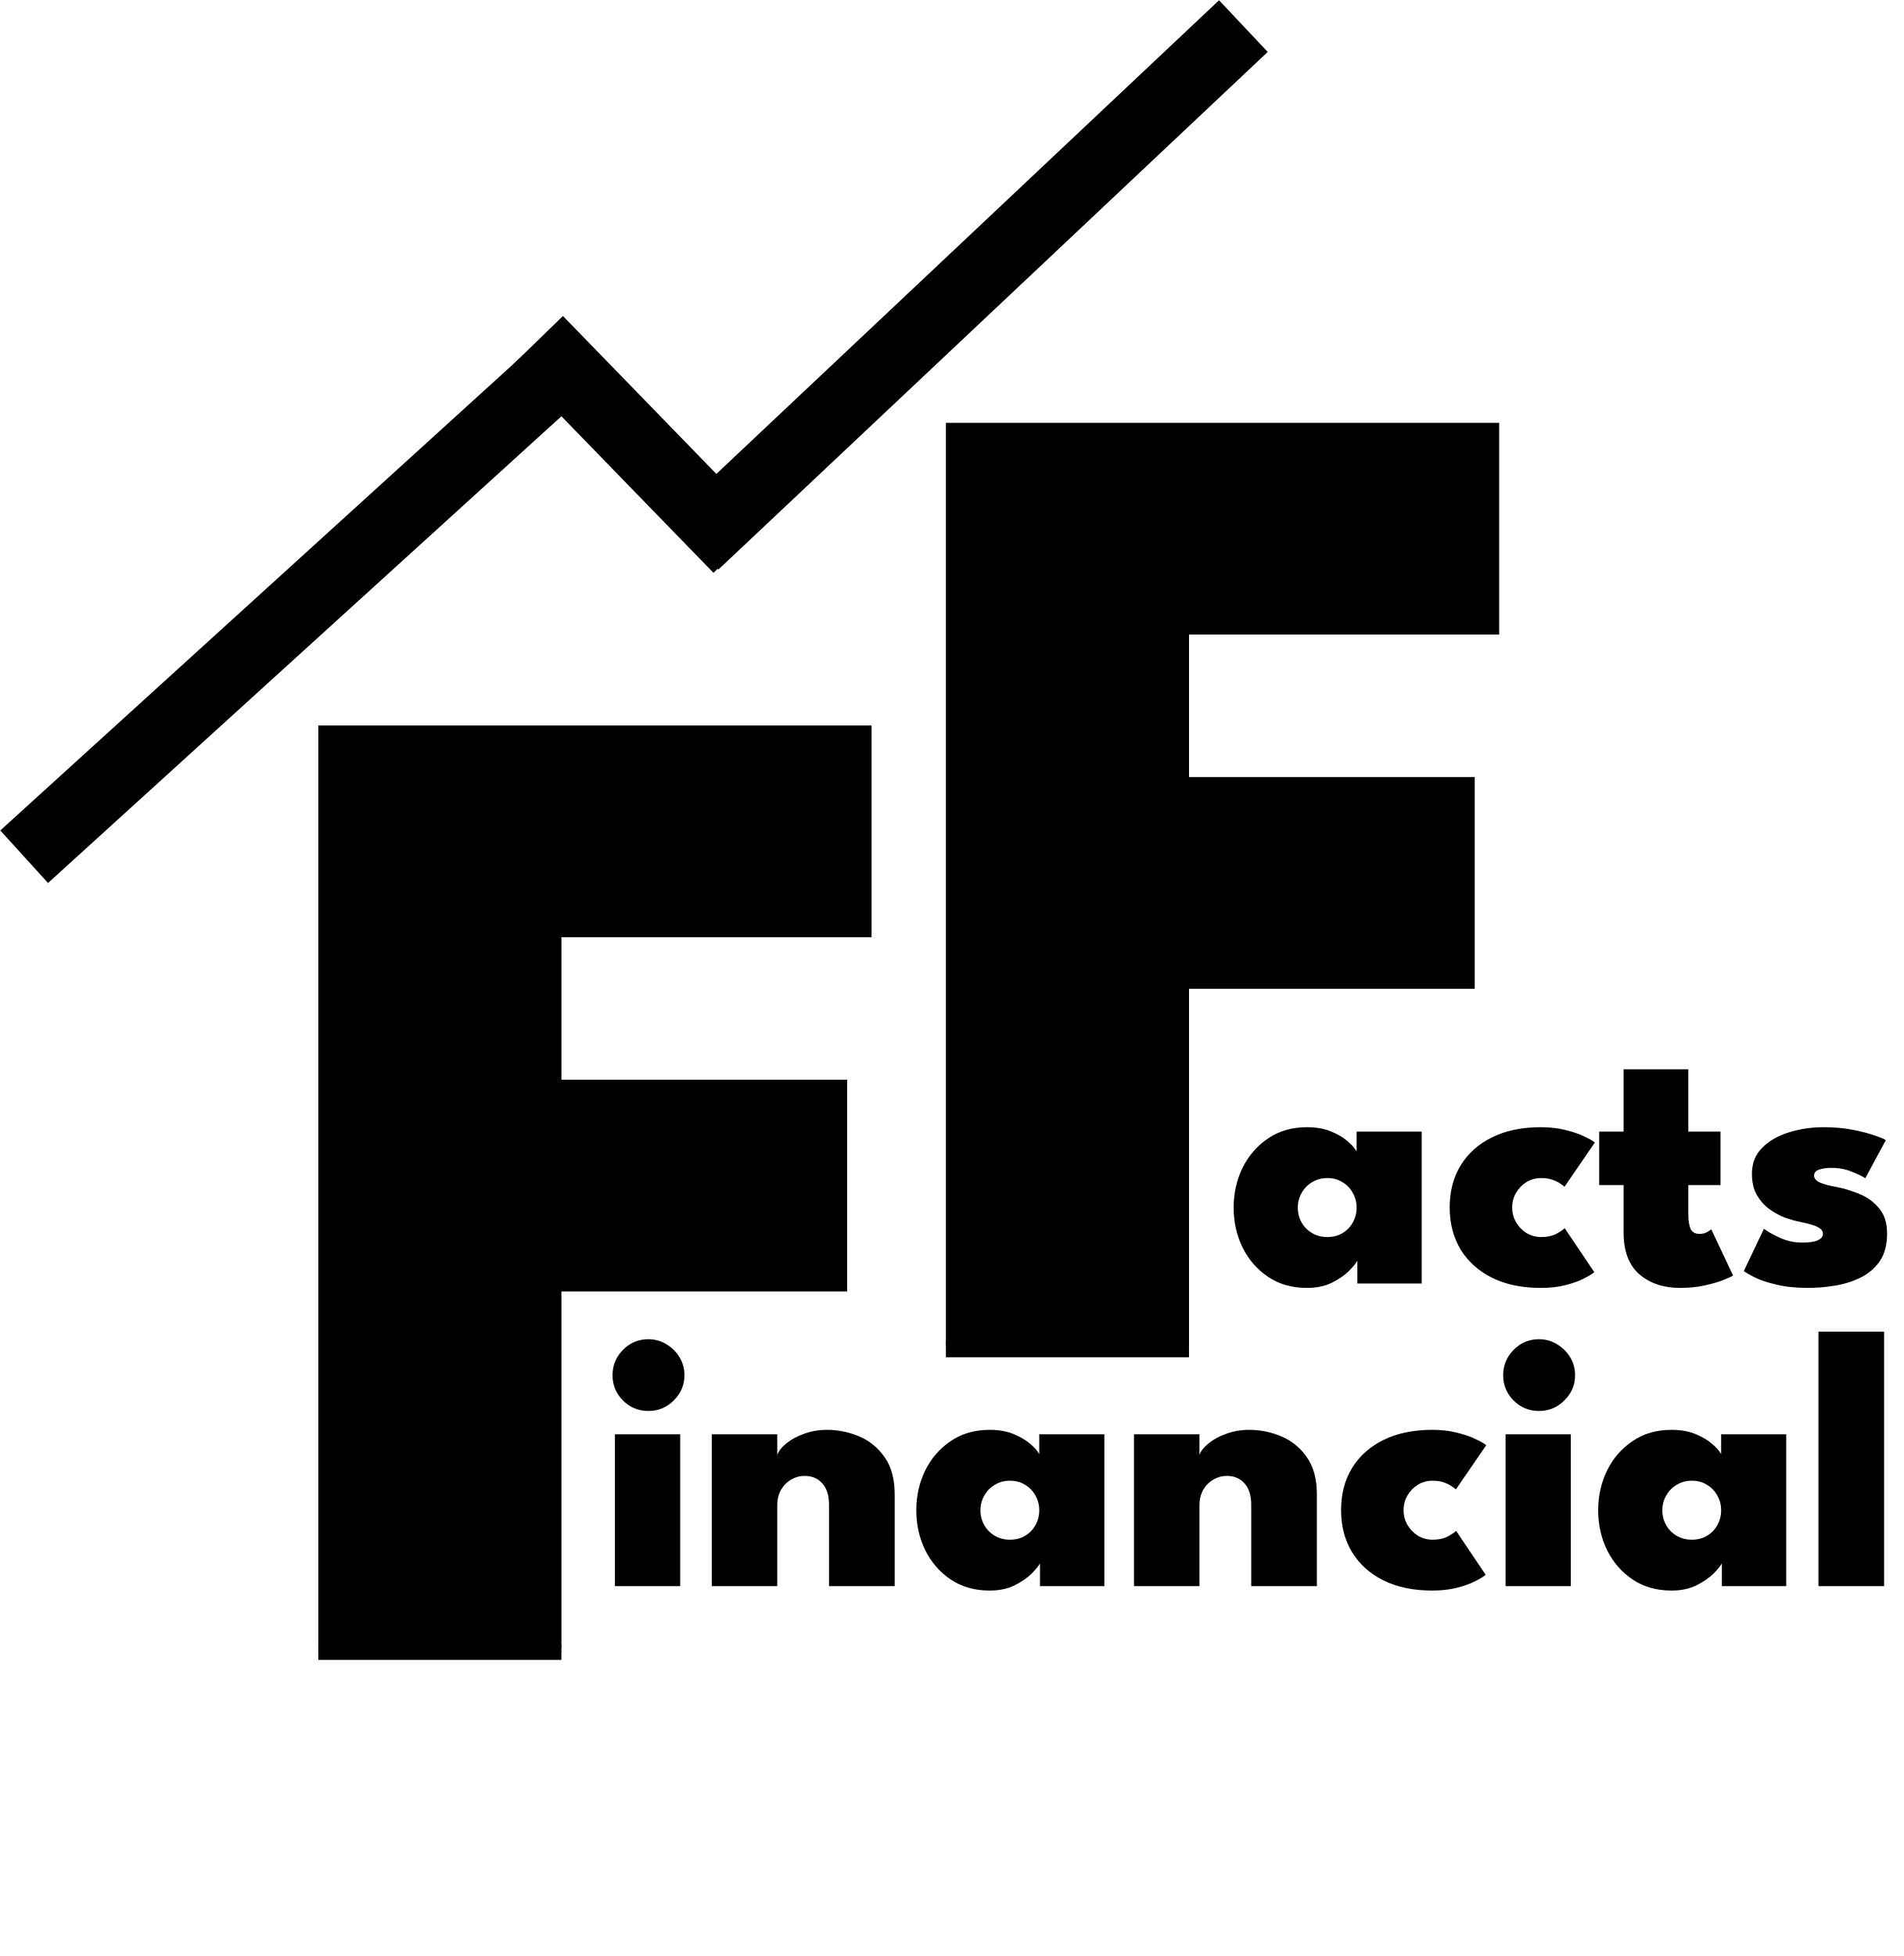
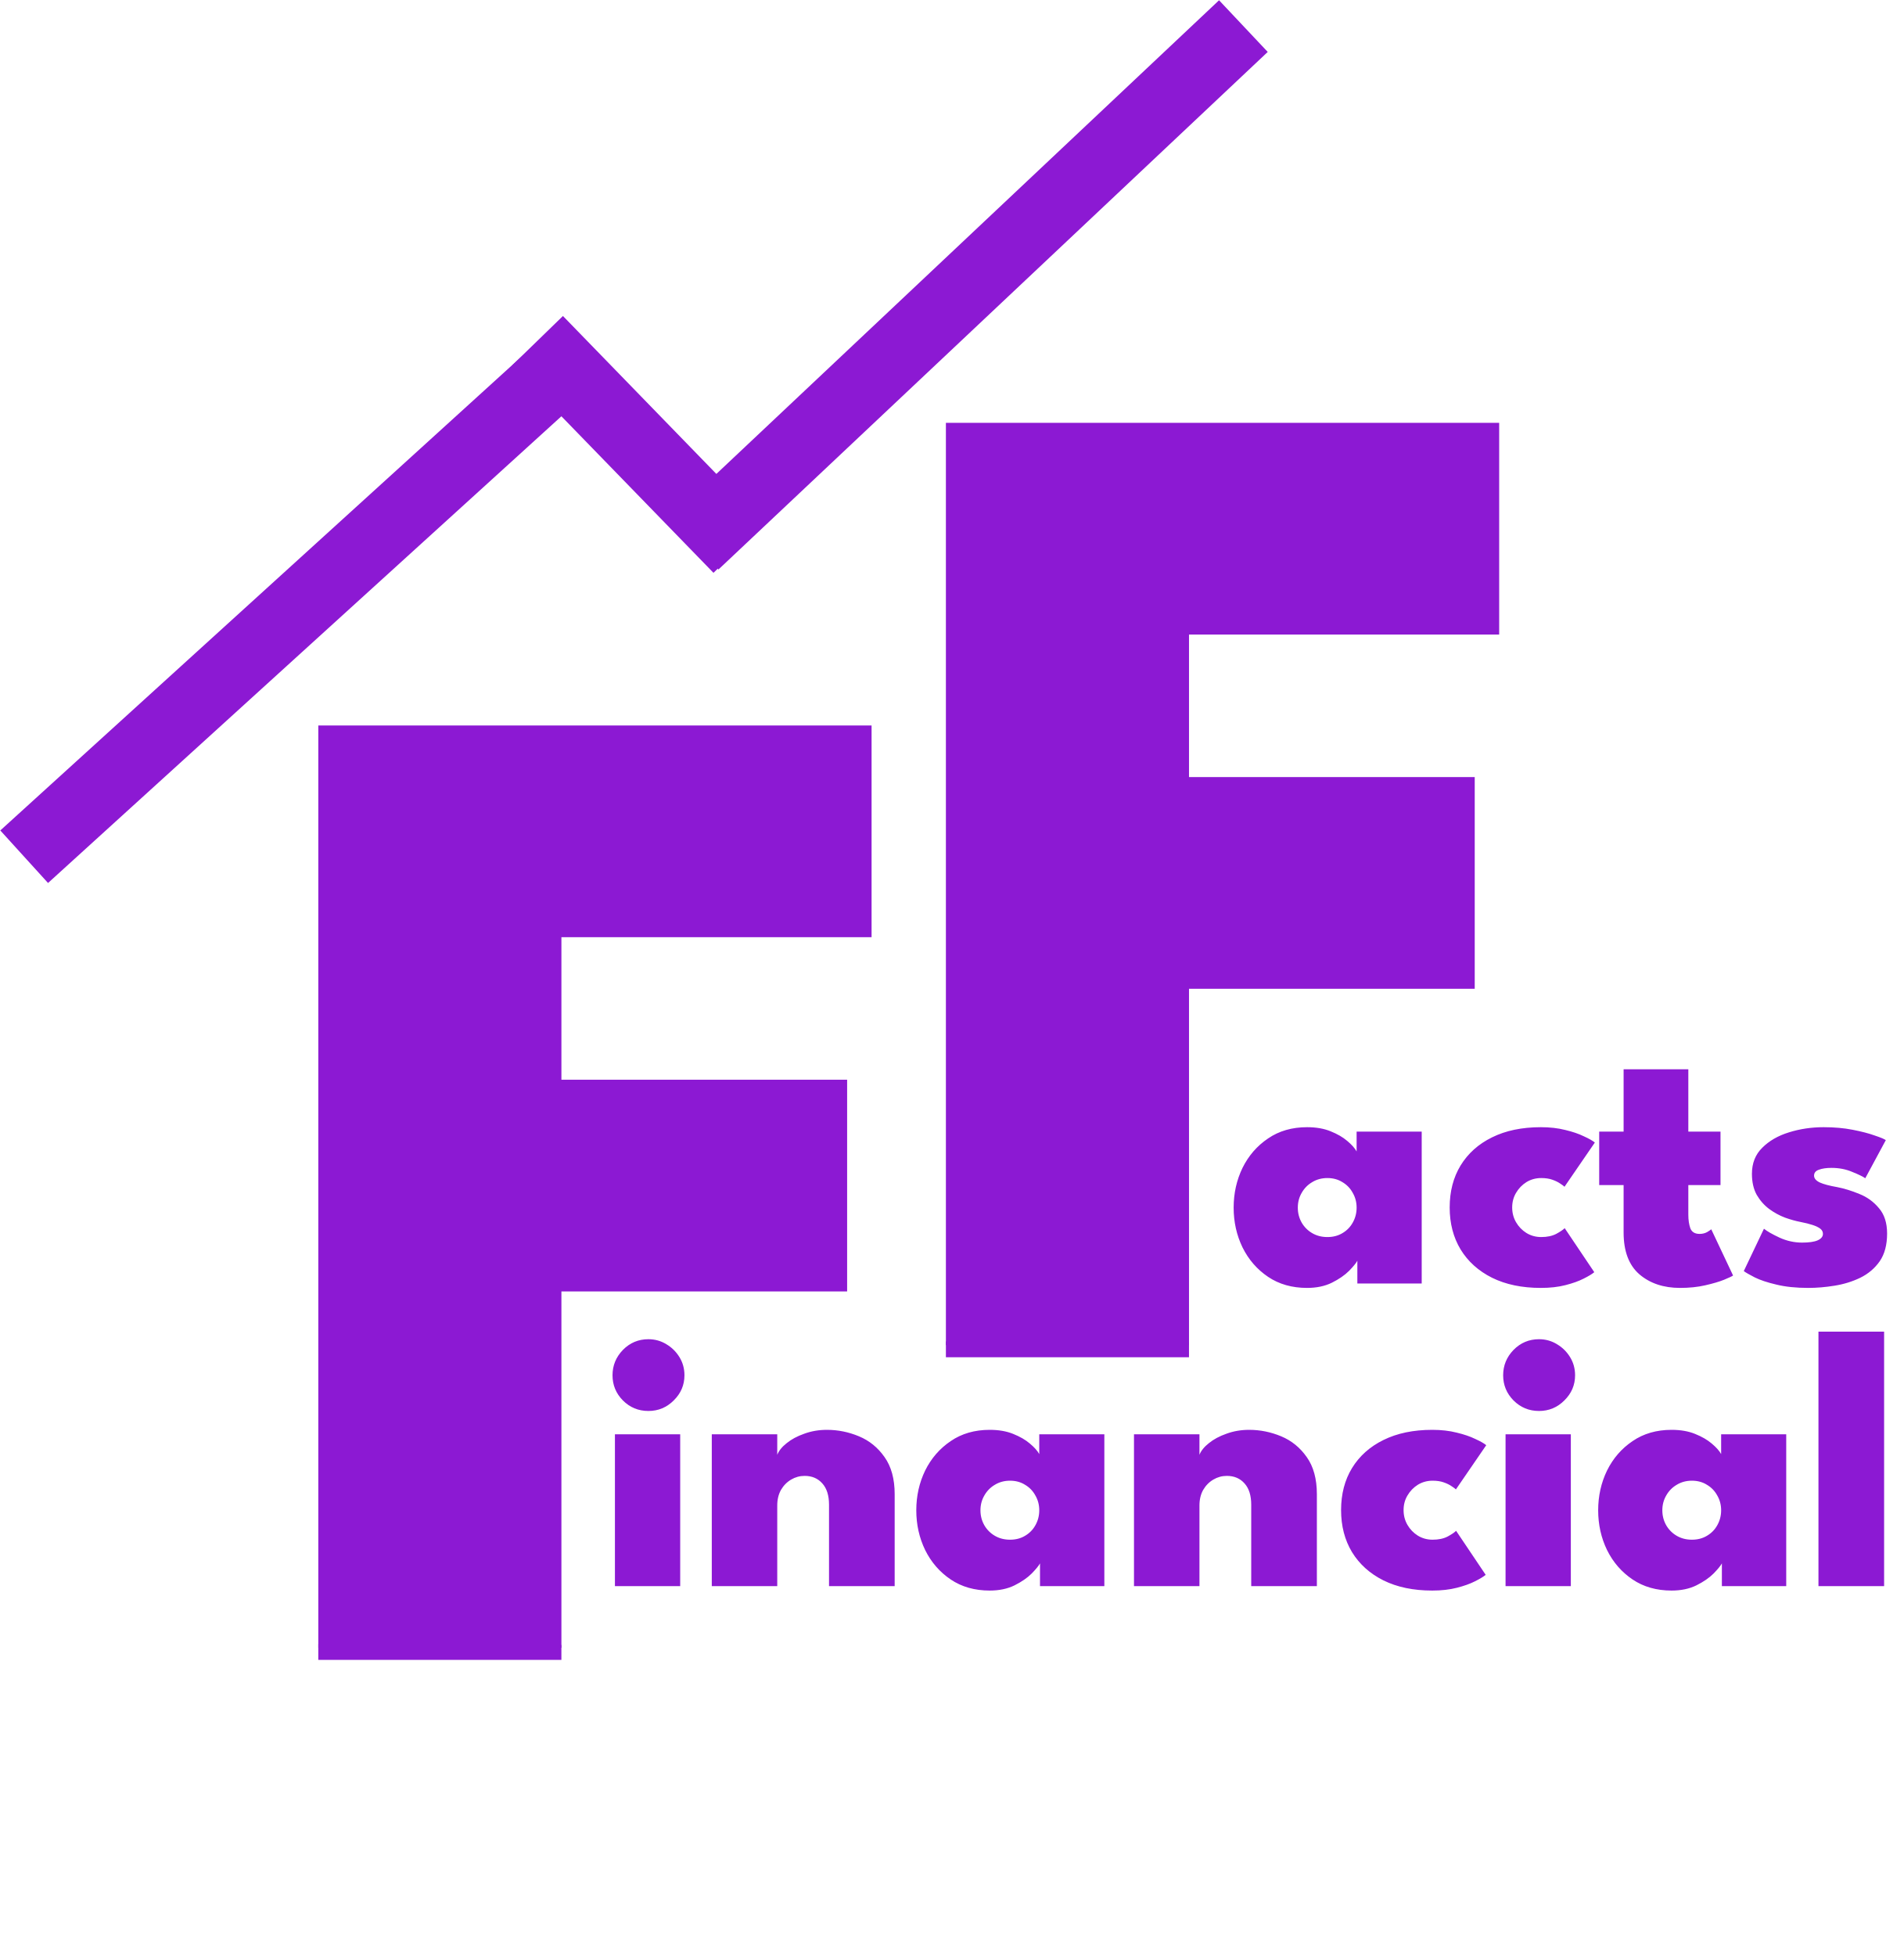
- <svg xmlns="http://www.w3.org/2000/svg" width="1019" height="1047" viewBox="0 0 1019 1047" fill="currentColor">
-   <path d="M329.217 849.013V767.734H364.164V849.013H329.217ZM347.136 755.26C341.79 755.26 337.236 753.379 333.474 749.617C329.778 745.855 327.93 741.367 327.93 736.153C327.93 730.939 329.778 726.418 333.474 722.59C337.236 718.762 341.79 716.848 347.136 716.848C350.634 716.848 353.835 717.739 356.739 719.521C359.643 721.237 361.986 723.547 363.768 726.451C365.55 729.355 366.441 732.589 366.441 736.153C366.441 741.367 364.527 745.855 360.699 749.617C356.937 753.379 352.416 755.26 347.136 755.26ZM442.753 765.358C448.627 765.358 454.336 766.513 459.88 768.823C465.424 771.133 469.978 774.829 473.542 779.911C477.172 784.993 478.987 791.626 478.987 799.81V849.013H443.842V805.453C443.842 800.503 442.654 796.708 440.278 794.068C437.902 791.362 434.734 790.009 430.774 790.009C428.2 790.009 425.791 790.669 423.547 791.989C421.303 793.309 419.488 795.157 418.102 797.533C416.782 799.909 416.122 802.681 416.122 805.849V849.013H381.076V767.734H416.122V778.723C416.98 776.545 418.663 774.466 421.171 772.486C423.679 770.44 426.814 768.757 430.576 767.437C434.338 766.051 438.397 765.358 442.753 765.358ZM556.792 849.013V836.836C556.132 838.09 554.647 839.905 552.337 842.281C550.027 844.591 546.958 846.703 543.13 848.617C539.368 850.465 534.946 851.389 529.864 851.389C521.812 851.389 514.849 849.409 508.975 845.449C503.101 841.489 498.547 836.242 495.313 829.708C492.145 823.174 490.561 816.079 490.561 808.423C490.561 800.767 492.145 793.672 495.313 787.138C498.547 780.604 503.101 775.357 508.975 771.397C514.849 767.371 521.812 765.358 529.864 765.358C534.682 765.358 538.873 766.084 542.437 767.536C546.067 768.988 549.037 770.704 551.347 772.684C553.723 774.664 555.406 776.545 556.396 778.327V767.734H591.244V849.013H556.792ZM524.914 808.423C524.914 811.327 525.607 814 526.993 816.442C528.379 818.818 530.26 820.699 532.636 822.085C535.012 823.471 537.718 824.164 540.754 824.164C543.79 824.164 546.463 823.471 548.773 822.085C551.149 820.699 552.997 818.818 554.317 816.442C555.703 814 556.396 811.327 556.396 808.423C556.396 805.519 555.703 802.879 554.317 800.503C552.997 798.061 551.149 796.147 548.773 794.761C546.463 793.309 543.79 792.583 540.754 792.583C537.718 792.583 535.012 793.309 532.636 794.761C530.26 796.147 528.379 798.061 526.993 800.503C525.607 802.879 524.914 805.519 524.914 808.423ZM668.79 765.358C674.664 765.358 680.373 766.513 685.917 768.823C691.461 771.133 696.015 774.829 699.579 779.911C703.209 784.993 705.024 791.626 705.024 799.81V849.013H669.879V805.453C669.879 800.503 668.691 796.708 666.315 794.068C663.939 791.362 660.771 790.009 656.811 790.009C654.237 790.009 651.828 790.669 649.584 791.989C647.34 793.309 645.525 795.157 644.139 797.533C642.819 799.909 642.159 802.681 642.159 805.849V849.013H607.113V767.734H642.159V778.723C643.017 776.545 644.7 774.466 647.208 772.486C649.716 770.44 652.851 768.757 656.613 767.437C660.375 766.051 664.434 765.358 668.79 765.358ZM766.989 824.164C770.157 824.164 772.83 823.603 775.008 822.481C777.186 821.293 778.704 820.27 779.562 819.412L795.402 842.974C794.214 843.964 792.3 845.119 789.66 846.439C787.086 847.759 783.852 848.914 779.958 849.904C776.13 850.894 771.741 851.389 766.791 851.389C756.693 851.389 747.981 849.574 740.655 845.944C733.395 842.314 727.785 837.265 723.825 830.797C719.931 824.329 717.984 816.838 717.984 808.324C717.984 799.744 719.931 792.253 723.825 785.851C727.785 779.383 733.395 774.367 740.655 770.803C747.981 767.173 756.693 765.358 766.791 765.358C771.609 765.358 775.965 765.853 779.859 766.843C783.753 767.767 787.053 768.889 789.759 770.209C792.531 771.463 794.511 772.585 795.699 773.575L779.463 797.236C779.067 796.84 778.308 796.279 777.186 795.553C776.064 794.761 774.645 794.068 772.929 793.474C771.279 792.88 769.299 792.583 766.989 792.583C764.085 792.583 761.445 793.309 759.069 794.761C756.759 796.213 754.911 798.127 753.525 800.503C752.139 802.813 751.446 805.42 751.446 808.324C751.446 811.228 752.139 813.868 753.525 816.244C754.911 818.62 756.759 820.534 759.069 821.986C761.445 823.438 764.085 824.164 766.989 824.164ZM806.041 849.013V767.734H840.988V849.013H806.041ZM823.96 755.26C818.614 755.26 814.06 753.379 810.298 749.617C806.602 745.855 804.754 741.367 804.754 736.153C804.754 730.939 806.602 726.418 810.298 722.59C814.06 718.762 818.614 716.848 823.96 716.848C827.458 716.848 830.659 717.739 833.563 719.521C836.467 721.237 838.81 723.547 840.592 726.451C842.374 729.355 843.265 732.589 843.265 736.153C843.265 741.367 841.351 745.855 837.523 749.617C833.761 753.379 829.24 755.26 823.96 755.26ZM921.854 849.013V836.836C921.194 838.09 919.709 839.905 917.399 842.281C915.089 844.591 912.02 846.703 908.192 848.617C904.43 850.465 900.008 851.389 894.926 851.389C886.874 851.389 879.911 849.409 874.037 845.449C868.163 841.489 863.609 836.242 860.375 829.708C857.207 823.174 855.623 816.079 855.623 808.423C855.623 800.767 857.207 793.672 860.375 787.138C863.609 780.604 868.163 775.357 874.037 771.397C879.911 767.371 886.874 765.358 894.926 765.358C899.744 765.358 903.935 766.084 907.499 767.536C911.129 768.988 914.099 770.704 916.409 772.684C918.785 774.664 920.468 776.545 921.458 778.327V767.734H956.306V849.013H921.854ZM889.976 808.423C889.976 811.327 890.669 814 892.055 816.442C893.441 818.818 895.322 820.699 897.698 822.085C900.074 823.471 902.78 824.164 905.816 824.164C908.852 824.164 911.525 823.471 913.835 822.085C916.211 820.699 918.059 818.818 919.379 816.442C920.765 814 921.458 811.327 921.458 808.423C921.458 805.519 920.765 802.879 919.379 800.503C918.059 798.061 916.211 796.147 913.835 794.761C911.525 793.309 908.852 792.583 905.816 792.583C902.78 792.583 900.074 793.309 897.698 794.761C895.322 796.147 893.441 798.061 892.055 800.503C890.669 802.879 889.976 805.519 889.976 808.423ZM1008.71 849.013H973.562V712.789H1008.71V849.013Z" fill="currentColor" />
-   <path d="M726.696 687.013V674.836C726.036 676.09 724.551 677.905 722.241 680.281C719.931 682.591 716.862 684.703 713.034 686.617C709.272 688.465 704.85 689.389 699.768 689.389C691.716 689.389 684.753 687.409 678.879 683.449C673.005 679.489 668.451 674.242 665.217 667.708C662.049 661.174 660.465 654.079 660.465 646.423C660.465 638.767 662.049 631.672 665.217 625.138C668.451 618.604 673.005 613.357 678.879 609.397C684.753 605.371 691.716 603.358 699.768 603.358C704.586 603.358 708.777 604.084 712.341 605.536C715.971 606.988 718.941 608.704 721.251 610.684C723.627 612.664 725.31 614.545 726.3 616.327V605.734H761.148V687.013H726.696ZM694.818 646.423C694.818 649.327 695.511 652 696.897 654.442C698.283 656.818 700.164 658.699 702.54 660.085C704.916 661.471 707.622 662.164 710.658 662.164C713.694 662.164 716.367 661.471 718.677 660.085C721.053 658.699 722.901 656.818 724.221 654.442C725.607 652 726.3 649.327 726.3 646.423C726.3 643.519 725.607 640.879 724.221 638.503C722.901 636.061 721.053 634.147 718.677 632.761C716.367 631.309 713.694 630.583 710.658 630.583C707.622 630.583 704.916 631.309 702.54 632.761C700.164 634.147 698.283 636.061 696.897 638.503C695.511 640.879 694.818 643.519 694.818 646.423ZM825.131 662.164C828.299 662.164 830.972 661.603 833.15 660.481C835.328 659.293 836.846 658.27 837.704 657.412L853.544 680.974C852.356 681.964 850.442 683.119 847.802 684.439C845.228 685.759 841.994 686.914 838.1 687.904C834.272 688.894 829.883 689.389 824.933 689.389C814.835 689.389 806.123 687.574 798.797 683.944C791.537 680.314 785.927 675.265 781.967 668.797C778.073 662.329 776.126 654.838 776.126 646.324C776.126 637.744 778.073 630.253 781.967 623.851C785.927 617.383 791.537 612.367 798.797 608.803C806.123 605.173 814.835 603.358 824.933 603.358C829.751 603.358 834.107 603.853 838.001 604.843C841.895 605.767 845.195 606.889 847.901 608.209C850.673 609.463 852.653 610.585 853.841 611.575L837.605 635.236C837.209 634.84 836.45 634.279 835.328 633.553C834.206 632.761 832.787 632.068 831.071 631.474C829.421 630.88 827.441 630.583 825.131 630.583C822.227 630.583 819.587 631.309 817.211 632.761C814.901 634.213 813.053 636.127 811.667 638.503C810.281 640.813 809.588 643.42 809.588 646.324C809.588 649.228 810.281 651.868 811.667 654.244C813.053 656.62 814.901 658.534 817.211 659.986C819.587 661.438 822.227 662.164 825.131 662.164ZM856.174 605.734H869.242V572.371H903.892V605.734H921.118V634.345H903.892V650.185C903.892 653.023 904.255 655.465 904.981 657.511C905.773 659.491 907.423 660.481 909.931 660.481C911.449 660.481 912.802 660.151 913.99 659.491C915.178 658.765 915.904 658.27 916.168 658.006L927.85 682.756C927.322 683.152 925.705 683.911 922.999 685.033C920.359 686.089 916.993 687.079 912.901 688.003C908.875 688.927 904.387 689.389 899.437 689.389C890.659 689.389 883.432 686.98 877.756 682.162C872.08 677.278 869.242 669.787 869.242 659.689V634.345H856.174V605.734ZM976.355 603.358C982.031 603.358 987.212 603.82 991.898 604.744C996.65 605.668 1000.58 606.691 1003.68 607.813C1006.85 608.869 1008.83 609.694 1009.62 610.288L998.63 630.682C997.442 629.824 995.132 628.702 991.7 627.316C988.334 625.864 984.605 625.138 980.513 625.138C977.807 625.138 975.563 625.468 973.781 626.128C972.065 626.722 971.207 627.778 971.207 629.296C971.207 630.748 972.23 631.969 974.276 632.959C976.322 633.883 979.424 634.708 983.582 635.434C987.344 636.16 991.304 637.381 995.462 639.097C999.62 640.747 1003.12 643.288 1005.96 646.72C1008.86 650.086 1010.31 654.607 1010.31 660.283C1010.31 666.355 1008.99 671.305 1006.35 675.133C1003.71 678.895 1000.25 681.832 995.957 683.944C991.733 685.99 987.146 687.409 982.196 688.201C977.312 688.993 972.626 689.389 968.138 689.389C961.538 689.389 955.829 688.795 951.011 687.607C946.193 686.485 942.332 685.198 939.428 683.746C936.59 682.294 934.643 681.172 933.587 680.38L944.378 657.709C946.094 659.095 948.866 660.679 952.694 662.461C956.588 664.243 960.614 665.134 964.772 665.134C968.468 665.134 971.24 664.738 973.088 663.946C975.002 663.088 975.959 661.933 975.959 660.481C975.959 659.359 975.497 658.435 974.573 657.709C973.649 656.983 972.296 656.323 970.514 655.729C968.732 655.135 966.488 654.574 963.782 654.046C961.34 653.584 958.634 652.825 955.664 651.769C952.694 650.647 949.856 649.096 947.15 647.116C944.51 645.136 942.299 642.628 940.517 639.592C938.801 636.49 937.943 632.728 937.943 628.306C937.943 622.63 939.791 617.977 943.487 614.347C947.183 610.651 951.935 607.912 957.743 606.13C963.617 604.282 969.821 603.358 976.355 603.358Z" fill="currentColor" />
-   <path d="M170.416 388.333H466.624V501.655H300.568V577.951H453.534V691.273H300.568V882.013H170.416V388.333Z" fill="currentColor" />
-   <path d="M506.416 226.333H802.624V339.655H636.568V415.951H789.534V529.273H636.568V720.013H506.416V226.333Z" fill="currentColor" />
-   <path d="M171.41 887.513V881.013L299.56 881.513V887.513H171.41Z" fill="currentColor" stroke="currentColor" stroke-width="2" />
-   <path d="M507.41 725.513V719.013L635.56 719.513V725.513H507.41Z" fill="currentColor" stroke="currentColor" stroke-width="2" />
-   <path d="M27 445.802L299.611 198.013" stroke="currentColor" stroke-width="38" stroke-linecap="square" />
-   <path d="M385.436 277.983L651.856 27" stroke="currentColor" stroke-width="38" stroke-linecap="square" />
-   <path d="M301 196.013L382.364 279.752" stroke="currentColor" stroke-width="38" stroke-linecap="square" />
+ <svg xmlns="http://www.w3.org/2000/svg" width="1019" height="1047" viewBox="0 0 1019 1047" fill="#8C19D3">
+   <path d="M329.217 849.013V767.734H364.164V849.013H329.217ZM347.136 755.26C341.79 755.26 337.236 753.379 333.474 749.617C329.778 745.855 327.93 741.367 327.93 736.153C327.93 730.939 329.778 726.418 333.474 722.59C337.236 718.762 341.79 716.848 347.136 716.848C350.634 716.848 353.835 717.739 356.739 719.521C359.643 721.237 361.986 723.547 363.768 726.451C365.55 729.355 366.441 732.589 366.441 736.153C366.441 741.367 364.527 745.855 360.699 749.617C356.937 753.379 352.416 755.26 347.136 755.26ZM442.753 765.358C448.627 765.358 454.336 766.513 459.88 768.823C465.424 771.133 469.978 774.829 473.542 779.911C477.172 784.993 478.987 791.626 478.987 799.81V849.013H443.842V805.453C443.842 800.503 442.654 796.708 440.278 794.068C437.902 791.362 434.734 790.009 430.774 790.009C428.2 790.009 425.791 790.669 423.547 791.989C421.303 793.309 419.488 795.157 418.102 797.533C416.782 799.909 416.122 802.681 416.122 805.849V849.013H381.076V767.734H416.122V778.723C416.98 776.545 418.663 774.466 421.171 772.486C423.679 770.44 426.814 768.757 430.576 767.437C434.338 766.051 438.397 765.358 442.753 765.358ZM556.792 849.013V836.836C556.132 838.09 554.647 839.905 552.337 842.281C550.027 844.591 546.958 846.703 543.13 848.617C539.368 850.465 534.946 851.389 529.864 851.389C521.812 851.389 514.849 849.409 508.975 845.449C503.101 841.489 498.547 836.242 495.313 829.708C492.145 823.174 490.561 816.079 490.561 808.423C490.561 800.767 492.145 793.672 495.313 787.138C498.547 780.604 503.101 775.357 508.975 771.397C514.849 767.371 521.812 765.358 529.864 765.358C534.682 765.358 538.873 766.084 542.437 767.536C546.067 768.988 549.037 770.704 551.347 772.684C553.723 774.664 555.406 776.545 556.396 778.327V767.734H591.244V849.013H556.792ZM524.914 808.423C524.914 811.327 525.607 814 526.993 816.442C528.379 818.818 530.26 820.699 532.636 822.085C535.012 823.471 537.718 824.164 540.754 824.164C543.79 824.164 546.463 823.471 548.773 822.085C551.149 820.699 552.997 818.818 554.317 816.442C555.703 814 556.396 811.327 556.396 808.423C556.396 805.519 555.703 802.879 554.317 800.503C552.997 798.061 551.149 796.147 548.773 794.761C546.463 793.309 543.79 792.583 540.754 792.583C537.718 792.583 535.012 793.309 532.636 794.761C530.26 796.147 528.379 798.061 526.993 800.503C525.607 802.879 524.914 805.519 524.914 808.423ZM668.79 765.358C674.664 765.358 680.373 766.513 685.917 768.823C691.461 771.133 696.015 774.829 699.579 779.911C703.209 784.993 705.024 791.626 705.024 799.81V849.013H669.879V805.453C669.879 800.503 668.691 796.708 666.315 794.068C663.939 791.362 660.771 790.009 656.811 790.009C654.237 790.009 651.828 790.669 649.584 791.989C647.34 793.309 645.525 795.157 644.139 797.533C642.819 799.909 642.159 802.681 642.159 805.849V849.013H607.113V767.734H642.159V778.723C643.017 776.545 644.7 774.466 647.208 772.486C649.716 770.44 652.851 768.757 656.613 767.437C660.375 766.051 664.434 765.358 668.79 765.358ZM766.989 824.164C770.157 824.164 772.83 823.603 775.008 822.481C777.186 821.293 778.704 820.27 779.562 819.412L795.402 842.974C794.214 843.964 792.3 845.119 789.66 846.439C787.086 847.759 783.852 848.914 779.958 849.904C776.13 850.894 771.741 851.389 766.791 851.389C756.693 851.389 747.981 849.574 740.655 845.944C733.395 842.314 727.785 837.265 723.825 830.797C719.931 824.329 717.984 816.838 717.984 808.324C717.984 799.744 719.931 792.253 723.825 785.851C727.785 779.383 733.395 774.367 740.655 770.803C747.981 767.173 756.693 765.358 766.791 765.358C771.609 765.358 775.965 765.853 779.859 766.843C783.753 767.767 787.053 768.889 789.759 770.209C792.531 771.463 794.511 772.585 795.699 773.575L779.463 797.236C779.067 796.84 778.308 796.279 777.186 795.553C776.064 794.761 774.645 794.068 772.929 793.474C771.279 792.88 769.299 792.583 766.989 792.583C764.085 792.583 761.445 793.309 759.069 794.761C756.759 796.213 754.911 798.127 753.525 800.503C752.139 802.813 751.446 805.42 751.446 808.324C751.446 811.228 752.139 813.868 753.525 816.244C754.911 818.62 756.759 820.534 759.069 821.986C761.445 823.438 764.085 824.164 766.989 824.164ZM806.041 849.013V767.734H840.988V849.013H806.041ZM823.96 755.26C818.614 755.26 814.06 753.379 810.298 749.617C806.602 745.855 804.754 741.367 804.754 736.153C804.754 730.939 806.602 726.418 810.298 722.59C814.06 718.762 818.614 716.848 823.96 716.848C827.458 716.848 830.659 717.739 833.563 719.521C836.467 721.237 838.81 723.547 840.592 726.451C842.374 729.355 843.265 732.589 843.265 736.153C843.265 741.367 841.351 745.855 837.523 749.617C833.761 753.379 829.24 755.26 823.96 755.26ZM921.854 849.013V836.836C921.194 838.09 919.709 839.905 917.399 842.281C915.089 844.591 912.02 846.703 908.192 848.617C904.43 850.465 900.008 851.389 894.926 851.389C886.874 851.389 879.911 849.409 874.037 845.449C868.163 841.489 863.609 836.242 860.375 829.708C857.207 823.174 855.623 816.079 855.623 808.423C855.623 800.767 857.207 793.672 860.375 787.138C863.609 780.604 868.163 775.357 874.037 771.397C879.911 767.371 886.874 765.358 894.926 765.358C899.744 765.358 903.935 766.084 907.499 767.536C911.129 768.988 914.099 770.704 916.409 772.684C918.785 774.664 920.468 776.545 921.458 778.327V767.734H956.306V849.013H921.854ZM889.976 808.423C889.976 811.327 890.669 814 892.055 816.442C893.441 818.818 895.322 820.699 897.698 822.085C900.074 823.471 902.78 824.164 905.816 824.164C908.852 824.164 911.525 823.471 913.835 822.085C916.211 820.699 918.059 818.818 919.379 816.442C920.765 814 921.458 811.327 921.458 808.423C921.458 805.519 920.765 802.879 919.379 800.503C918.059 798.061 916.211 796.147 913.835 794.761C911.525 793.309 908.852 792.583 905.816 792.583C902.78 792.583 900.074 793.309 897.698 794.761C895.322 796.147 893.441 798.061 892.055 800.503C890.669 802.879 889.976 805.519 889.976 808.423ZM1008.71 849.013H973.562V712.789H1008.71V849.013Z" fill="#8C19D3" />
+   <path d="M726.696 687.013V674.836C726.036 676.09 724.551 677.905 722.241 680.281C719.931 682.591 716.862 684.703 713.034 686.617C709.272 688.465 704.85 689.389 699.768 689.389C691.716 689.389 684.753 687.409 678.879 683.449C673.005 679.489 668.451 674.242 665.217 667.708C662.049 661.174 660.465 654.079 660.465 646.423C660.465 638.767 662.049 631.672 665.217 625.138C668.451 618.604 673.005 613.357 678.879 609.397C684.753 605.371 691.716 603.358 699.768 603.358C704.586 603.358 708.777 604.084 712.341 605.536C715.971 606.988 718.941 608.704 721.251 610.684C723.627 612.664 725.31 614.545 726.3 616.327V605.734H761.148V687.013H726.696ZM694.818 646.423C694.818 649.327 695.511 652 696.897 654.442C698.283 656.818 700.164 658.699 702.54 660.085C704.916 661.471 707.622 662.164 710.658 662.164C713.694 662.164 716.367 661.471 718.677 660.085C721.053 658.699 722.901 656.818 724.221 654.442C725.607 652 726.3 649.327 726.3 646.423C726.3 643.519 725.607 640.879 724.221 638.503C722.901 636.061 721.053 634.147 718.677 632.761C716.367 631.309 713.694 630.583 710.658 630.583C707.622 630.583 704.916 631.309 702.54 632.761C700.164 634.147 698.283 636.061 696.897 638.503C695.511 640.879 694.818 643.519 694.818 646.423ZM825.131 662.164C828.299 662.164 830.972 661.603 833.15 660.481C835.328 659.293 836.846 658.27 837.704 657.412L853.544 680.974C852.356 681.964 850.442 683.119 847.802 684.439C845.228 685.759 841.994 686.914 838.1 687.904C834.272 688.894 829.883 689.389 824.933 689.389C814.835 689.389 806.123 687.574 798.797 683.944C791.537 680.314 785.927 675.265 781.967 668.797C778.073 662.329 776.126 654.838 776.126 646.324C776.126 637.744 778.073 630.253 781.967 623.851C785.927 617.383 791.537 612.367 798.797 608.803C806.123 605.173 814.835 603.358 824.933 603.358C829.751 603.358 834.107 603.853 838.001 604.843C841.895 605.767 845.195 606.889 847.901 608.209C850.673 609.463 852.653 610.585 853.841 611.575L837.605 635.236C837.209 634.84 836.45 634.279 835.328 633.553C834.206 632.761 832.787 632.068 831.071 631.474C829.421 630.88 827.441 630.583 825.131 630.583C822.227 630.583 819.587 631.309 817.211 632.761C814.901 634.213 813.053 636.127 811.667 638.503C810.281 640.813 809.588 643.42 809.588 646.324C809.588 649.228 810.281 651.868 811.667 654.244C813.053 656.62 814.901 658.534 817.211 659.986C819.587 661.438 822.227 662.164 825.131 662.164ZM856.174 605.734H869.242V572.371H903.892V605.734H921.118V634.345H903.892V650.185C903.892 653.023 904.255 655.465 904.981 657.511C905.773 659.491 907.423 660.481 909.931 660.481C911.449 660.481 912.802 660.151 913.99 659.491C915.178 658.765 915.904 658.27 916.168 658.006L927.85 682.756C927.322 683.152 925.705 683.911 922.999 685.033C920.359 686.089 916.993 687.079 912.901 688.003C908.875 688.927 904.387 689.389 899.437 689.389C890.659 689.389 883.432 686.98 877.756 682.162C872.08 677.278 869.242 669.787 869.242 659.689V634.345H856.174V605.734ZM976.355 603.358C982.031 603.358 987.212 603.82 991.898 604.744C996.65 605.668 1000.58 606.691 1003.68 607.813C1006.85 608.869 1008.83 609.694 1009.62 610.288L998.63 630.682C997.442 629.824 995.132 628.702 991.7 627.316C988.334 625.864 984.605 625.138 980.513 625.138C977.807 625.138 975.563 625.468 973.781 626.128C972.065 626.722 971.207 627.778 971.207 629.296C971.207 630.748 972.23 631.969 974.276 632.959C976.322 633.883 979.424 634.708 983.582 635.434C987.344 636.16 991.304 637.381 995.462 639.097C999.62 640.747 1003.12 643.288 1005.96 646.72C1008.86 650.086 1010.31 654.607 1010.31 660.283C1010.31 666.355 1008.99 671.305 1006.35 675.133C1003.71 678.895 1000.25 681.832 995.957 683.944C991.733 685.99 987.146 687.409 982.196 688.201C977.312 688.993 972.626 689.389 968.138 689.389C961.538 689.389 955.829 688.795 951.011 687.607C946.193 686.485 942.332 685.198 939.428 683.746C936.59 682.294 934.643 681.172 933.587 680.38L944.378 657.709C946.094 659.095 948.866 660.679 952.694 662.461C956.588 664.243 960.614 665.134 964.772 665.134C968.468 665.134 971.24 664.738 973.088 663.946C975.002 663.088 975.959 661.933 975.959 660.481C975.959 659.359 975.497 658.435 974.573 657.709C973.649 656.983 972.296 656.323 970.514 655.729C968.732 655.135 966.488 654.574 963.782 654.046C961.34 653.584 958.634 652.825 955.664 651.769C952.694 650.647 949.856 649.096 947.15 647.116C944.51 645.136 942.299 642.628 940.517 639.592C938.801 636.49 937.943 632.728 937.943 628.306C937.943 622.63 939.791 617.977 943.487 614.347C947.183 610.651 951.935 607.912 957.743 606.13C963.617 604.282 969.821 603.358 976.355 603.358Z" fill="#8C19D3" />
+   <path d="M170.416 388.333H466.624V501.655H300.568V577.951H453.534V691.273H300.568V882.013H170.416V388.333Z" fill="#8C19D3" />
+   <path d="M506.416 226.333H802.624V339.655H636.568V415.951H789.534V529.273H636.568V720.013H506.416V226.333Z" fill="#8C19D3" />
+   <path d="M171.41 887.513V881.013L299.56 881.513V887.513H171.41Z" fill="#8C19D3" stroke="#8C19D3" stroke-width="2" />
+   <path d="M507.41 725.513V719.013L635.56 719.513V725.513H507.41Z" fill="#8C19D3" stroke="#8C19D3" stroke-width="2" />
+   <path d="M27 445.802L299.611 198.013" stroke="#8C19D3" stroke-width="38" stroke-linecap="square" />
+   <path d="M385.436 277.983L651.856 27" stroke="#8C19D3" stroke-width="38" stroke-linecap="square" />
+   <path d="M301 196.013L382.364 279.752" stroke="#8C19D3" stroke-width="38" stroke-linecap="square" />
</svg>
